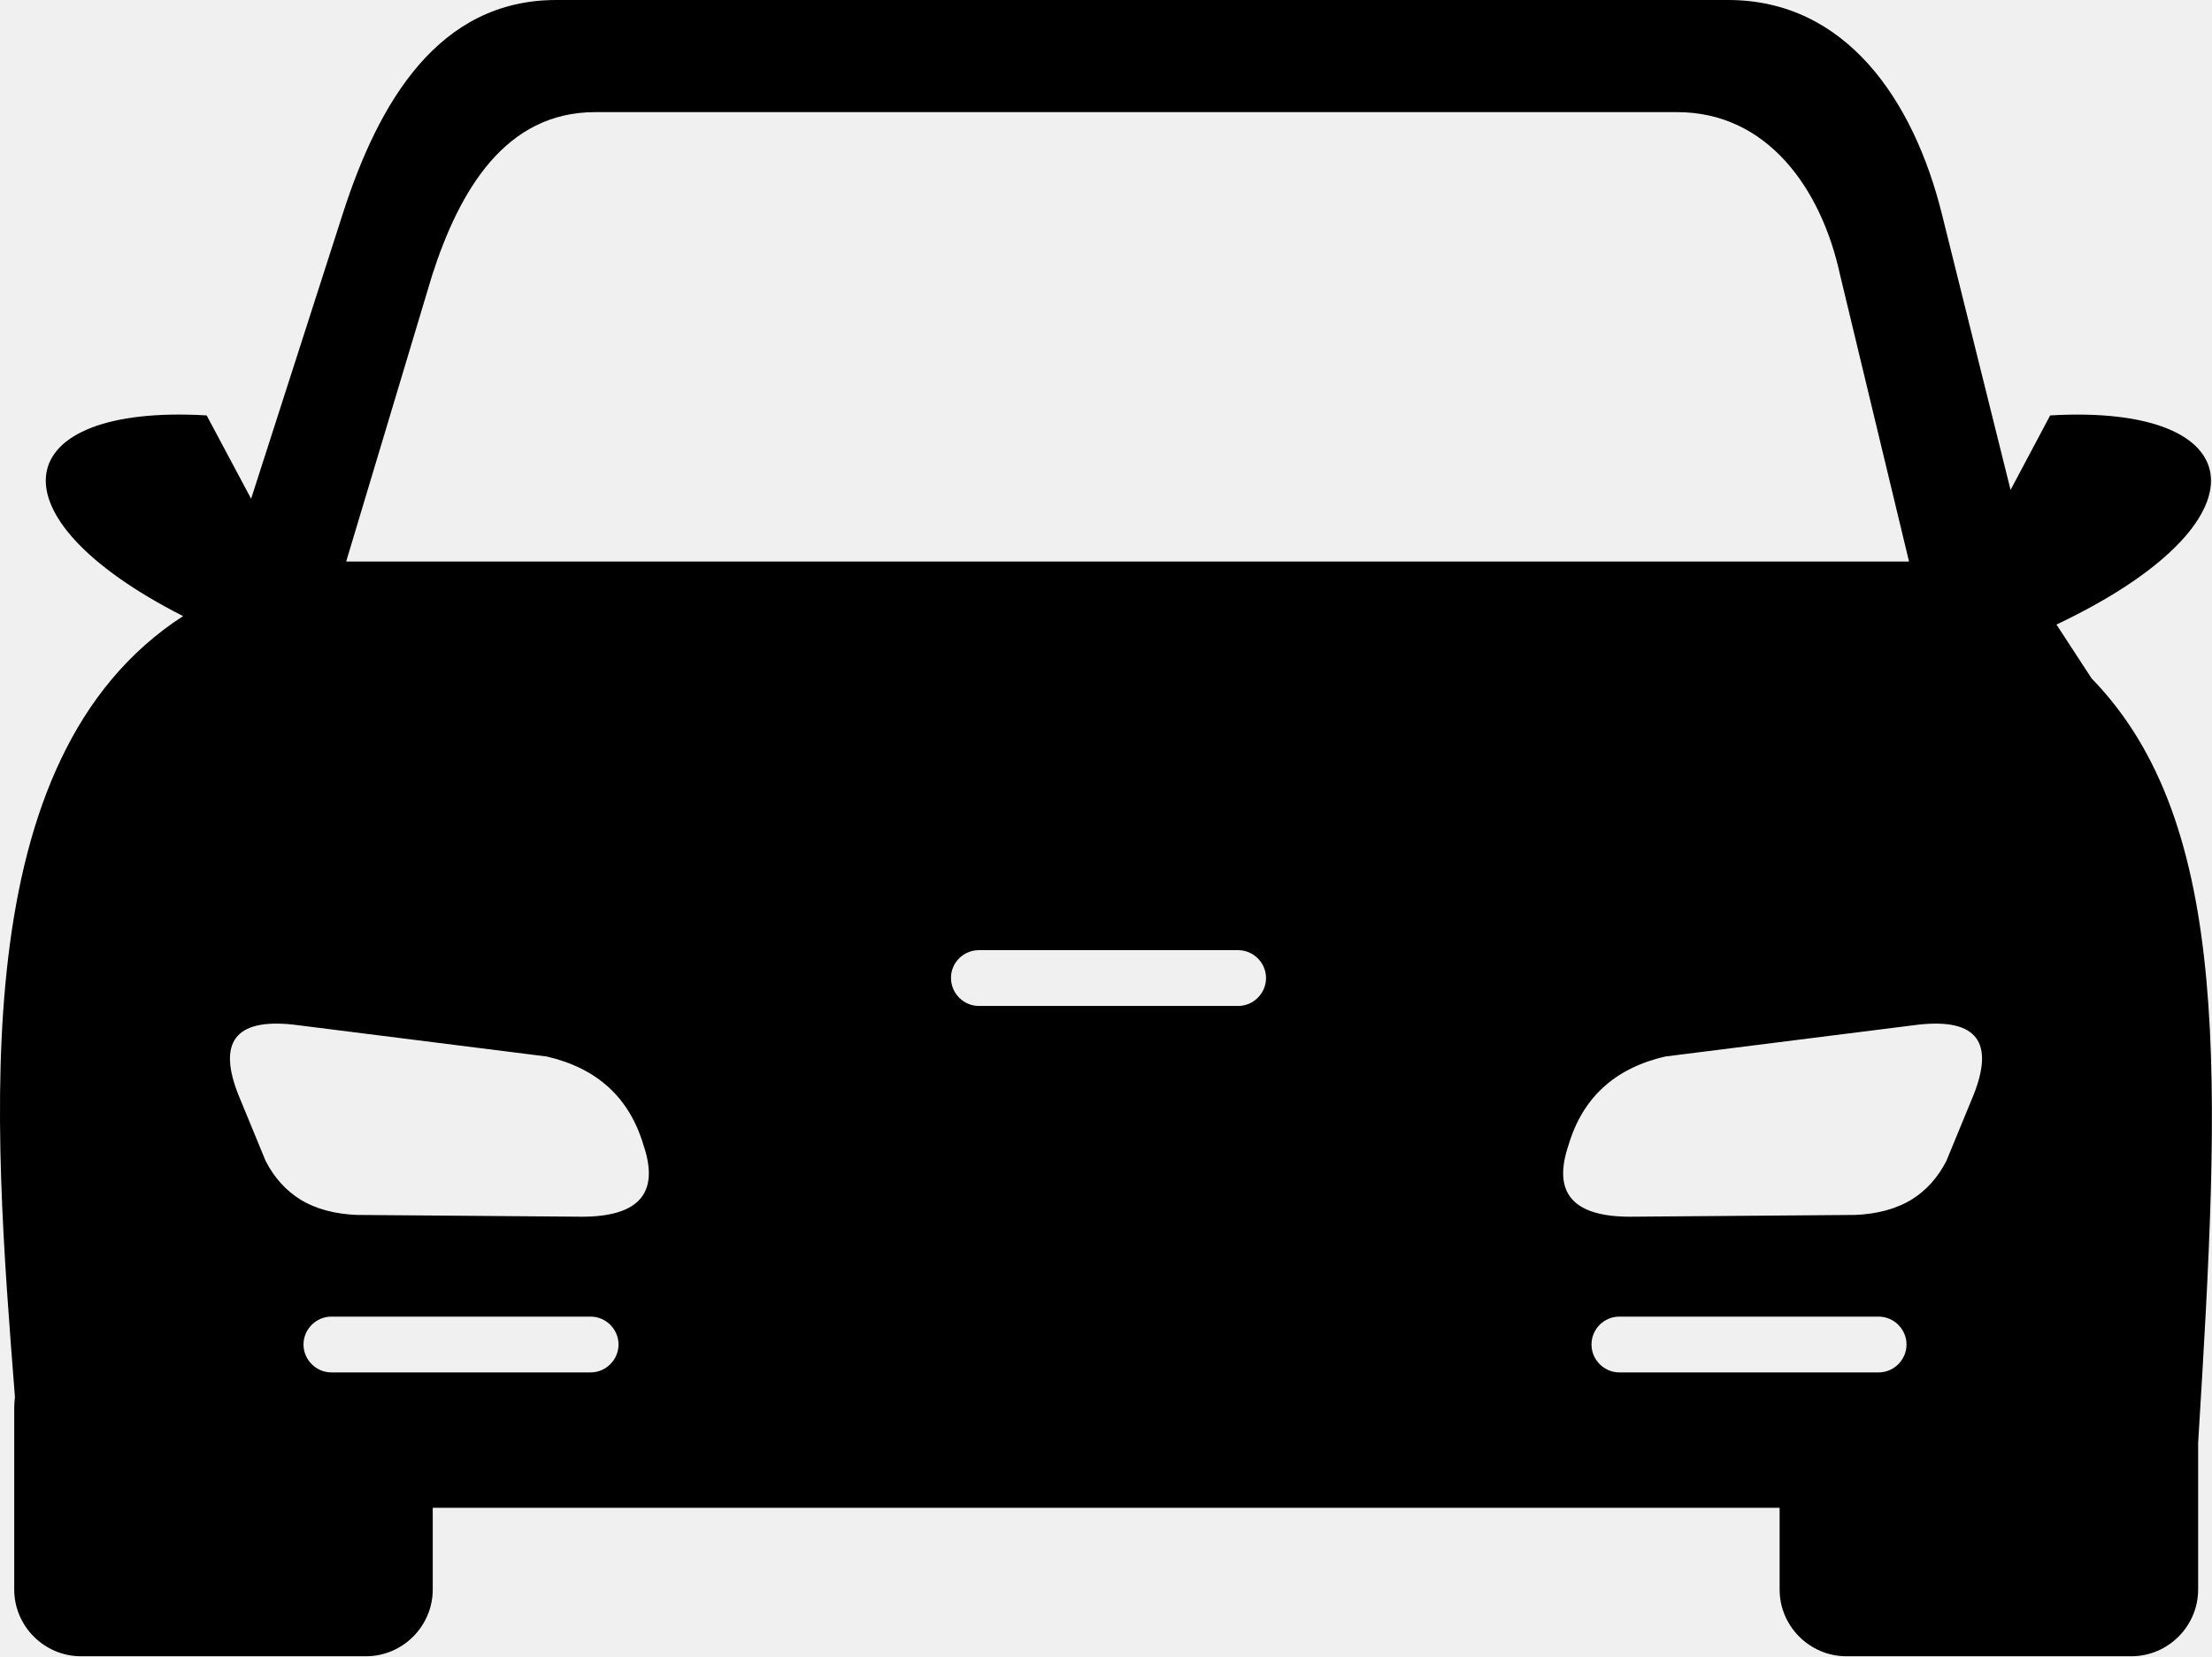
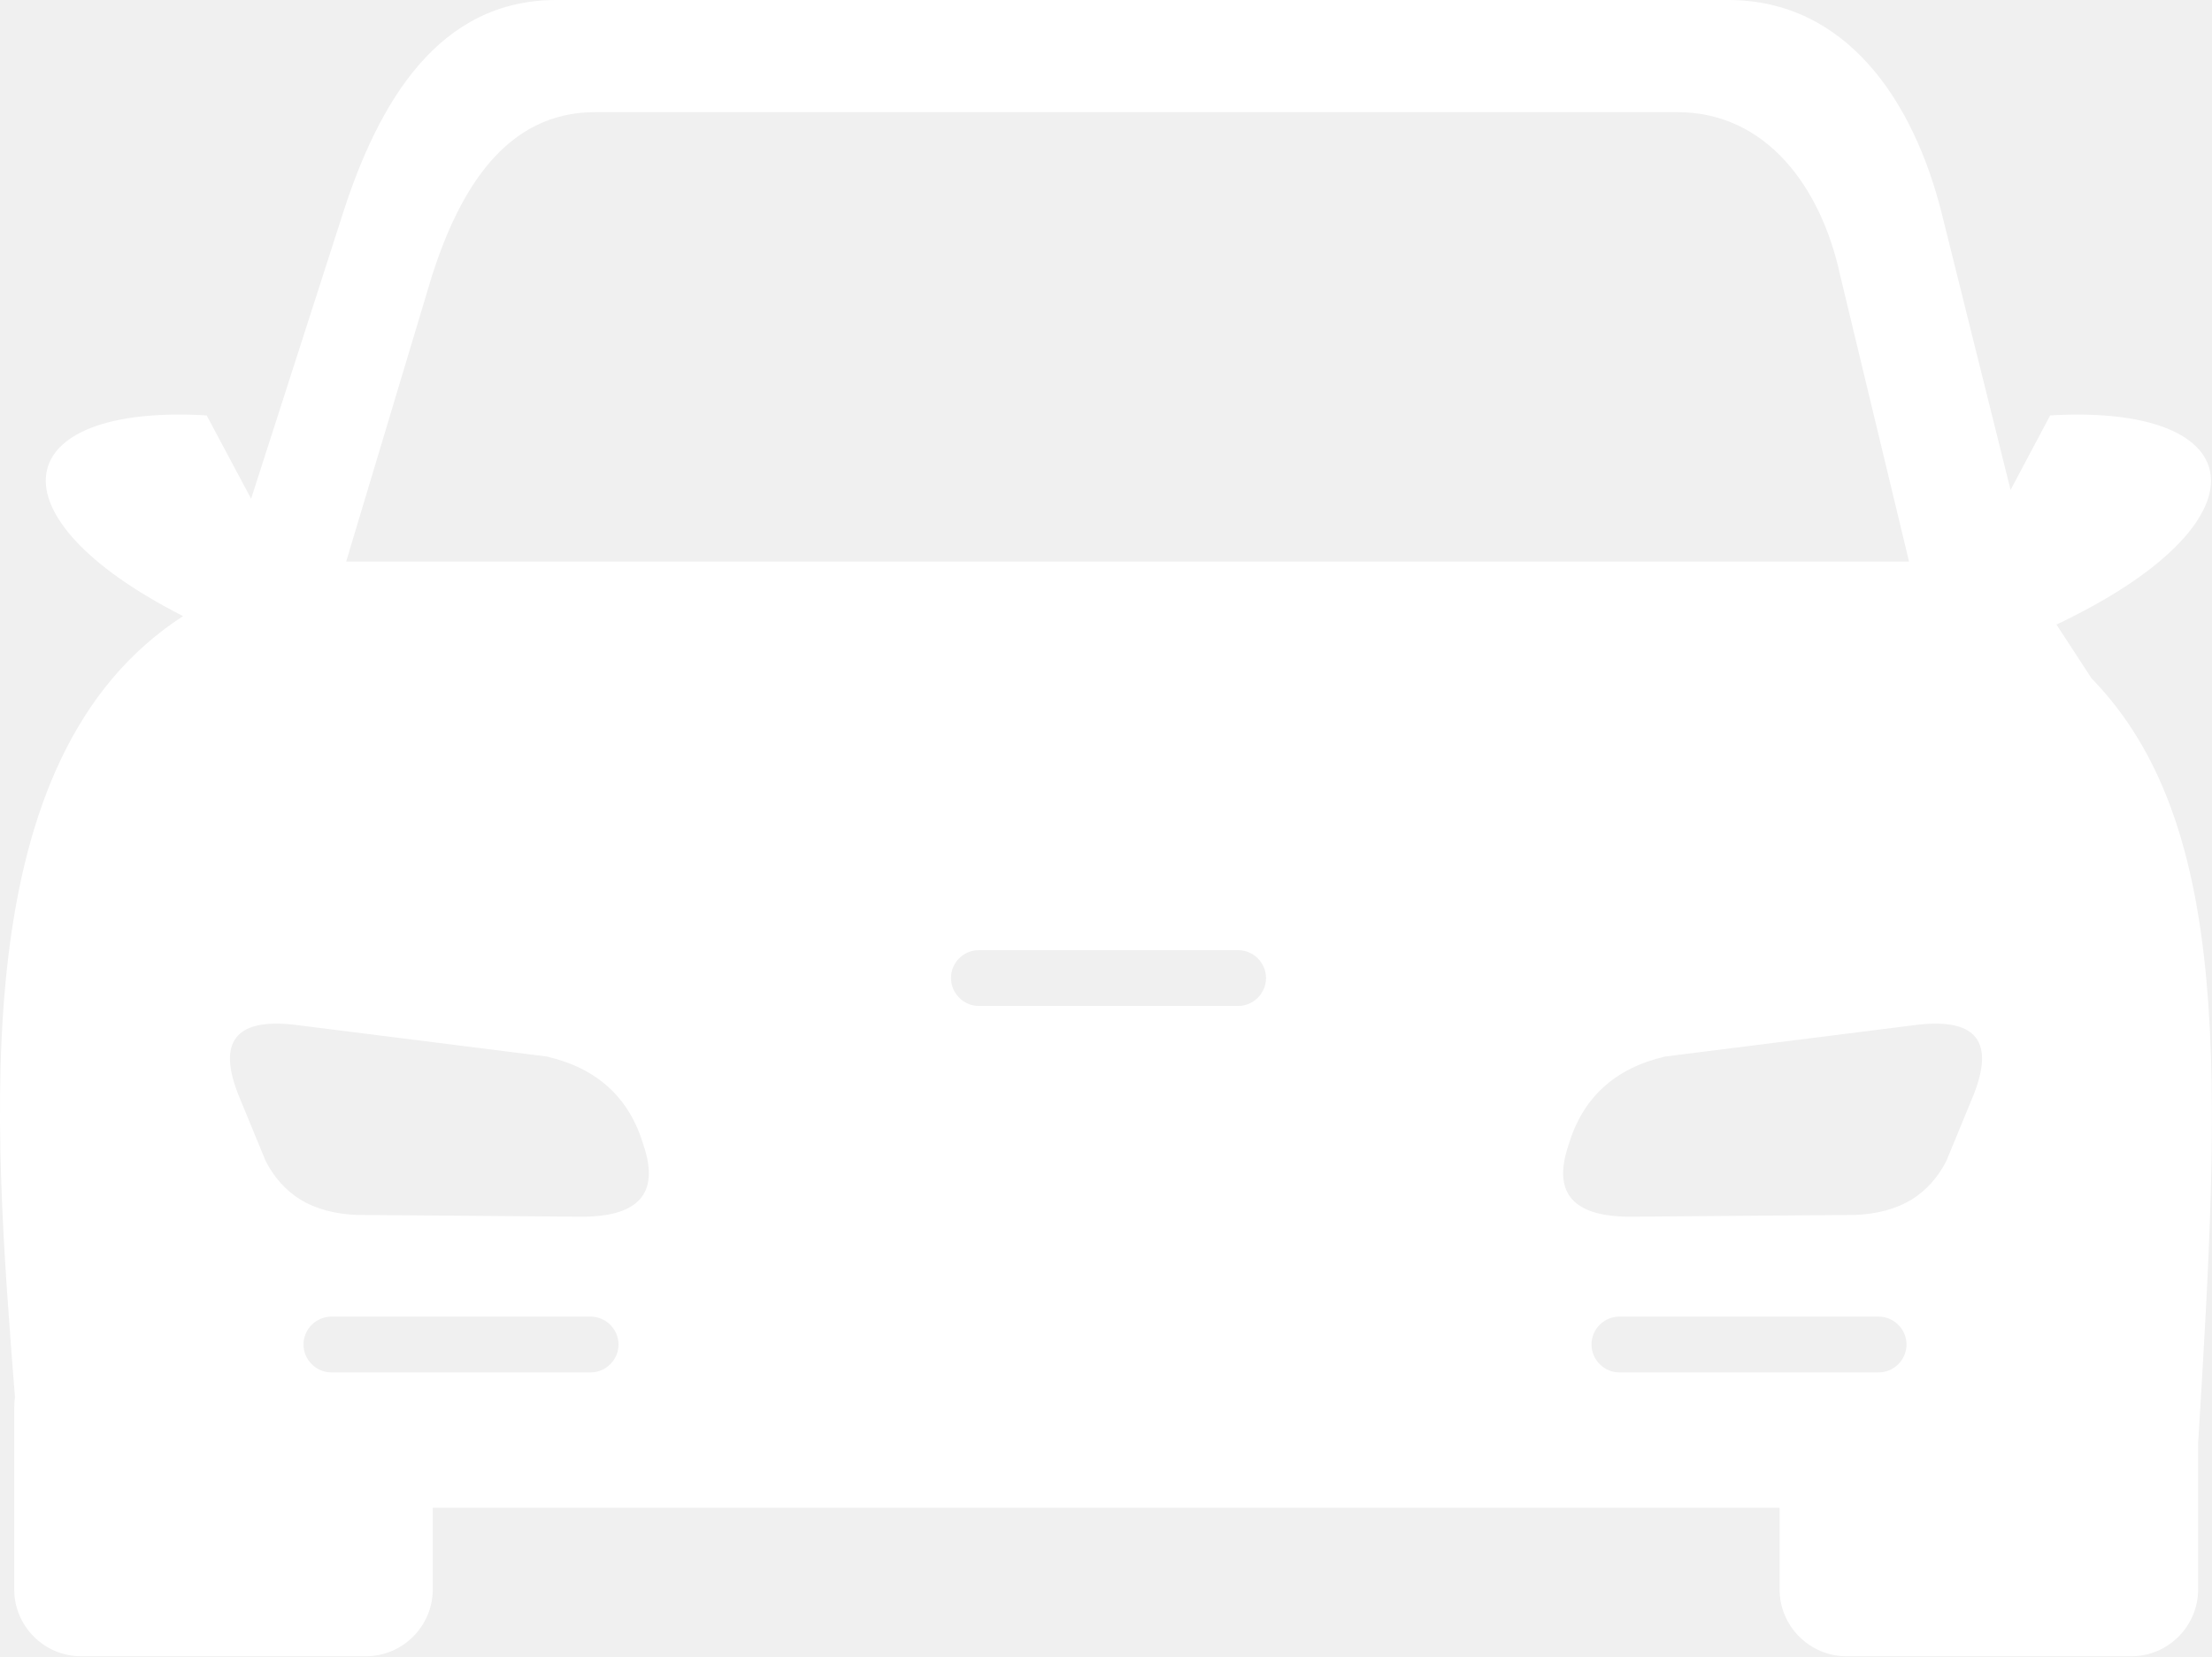
- <svg xmlns="http://www.w3.org/2000/svg" version="1.1" id="Layer_1" x="0px" y="0px" viewBox="0 0 122.88 92.02" style="enable-background:new 0 0 122.88 92.02" xml:space="preserve">
+ <svg xmlns="http://www.w3.org/2000/svg" fill="white" version="1.1" id="Layer_1" x="0px" y="0px" viewBox="0 0 122.88 92.02" style="enable-background:new 0 0 122.88 92.02" xml:space="preserve">
  <style type="text/css">
	.st0{fill-rule:evenodd;clip-rule:evenodd;}
</style>
  <g>
    <path class="st0" d="M10.17,34.23c-10.98-5.58-9.72-11.8,1.31-11.15l2.47,4.63l5.09-15.83C21.04,5.65,24.37,0,30.9,0H96 c6.53,0,10.29,5.54,11.87,11.87l3.82,15.35l2.2-4.14c11.34-0.66,12.35,5.93,0.35,11.62l1.95,2.99c7.89,8.11,7.15,22.45,5.92,42.48 v8.14c0,2.04-1.67,3.71-3.71,3.71h-15.83c-2.04,0-3.71-1.67-3.71-3.71v-4.54H24.04v4.54c0,2.04-1.67,3.71-3.71,3.71H4.5 c-2.04,0-3.71-1.67-3.71-3.71V78.2c0-0.2,0.02-0.39,0.04-0.58C-0.37,62.25-2.06,42.15,10.17,34.23L10.17,34.23z M30.38,58.7 l-14.06-1.77c-3.32-0.37-4.21,1.03-3.08,3.89l1.52,3.69c0.49,0.95,1.14,1.64,1.9,2.12c0.89,0.55,1.96,0.82,3.15,0.87l12.54,0.1 c3.03-0.01,4.34-1.22,3.39-4C34.96,60.99,33.18,59.35,30.38,58.7L30.38,58.7z M54.38,52.79h14.4c0.85,0,1.55,0.7,1.55,1.55l0,0 c0,0.85-0.7,1.55-1.55,1.55h-14.4c-0.85,0-1.55-0.7-1.55-1.55l0,0C52.82,53.49,53.52,52.79,54.38,52.79L54.38,52.79z M89.96,73.15 h14.4c0.85,0,1.55,0.7,1.55,1.55l0,0c0,0.85-0.7,1.55-1.55,1.55h-14.4c-0.85,0-1.55-0.7-1.55-1.55l0,0 C88.41,73.85,89.1,73.15,89.96,73.15L89.96,73.15z M92.5,58.7l14.06-1.77c3.32-0.37,4.21,1.03,3.08,3.89l-1.52,3.69 c-0.49,0.95-1.14,1.64-1.9,2.12c-0.89,0.55-1.96,0.82-3.15,0.87l-12.54,0.1c-3.03-0.01-4.34-1.22-3.39-4 C87.92,60.99,89.7,59.35,92.5,58.7L92.5,58.7z M18.41,73.15h14.4c0.85,0,1.55,0.7,1.55,1.55l0,0c0,0.85-0.7,1.55-1.55,1.55h-14.4 c-0.85,0-1.55-0.7-1.55-1.55l0,0C16.86,73.85,17.56,73.15,18.41,73.15L18.41,73.15z M19.23,31.2h86.82l-3.83-15.92 c-1.05-4.85-4.07-9.05-9.05-9.05H33.06c-4.97,0-7.52,4.31-9.05,9.05L19.23,31.2v0.75V31.2L19.23,31.2z" />
  </g>
</svg>
